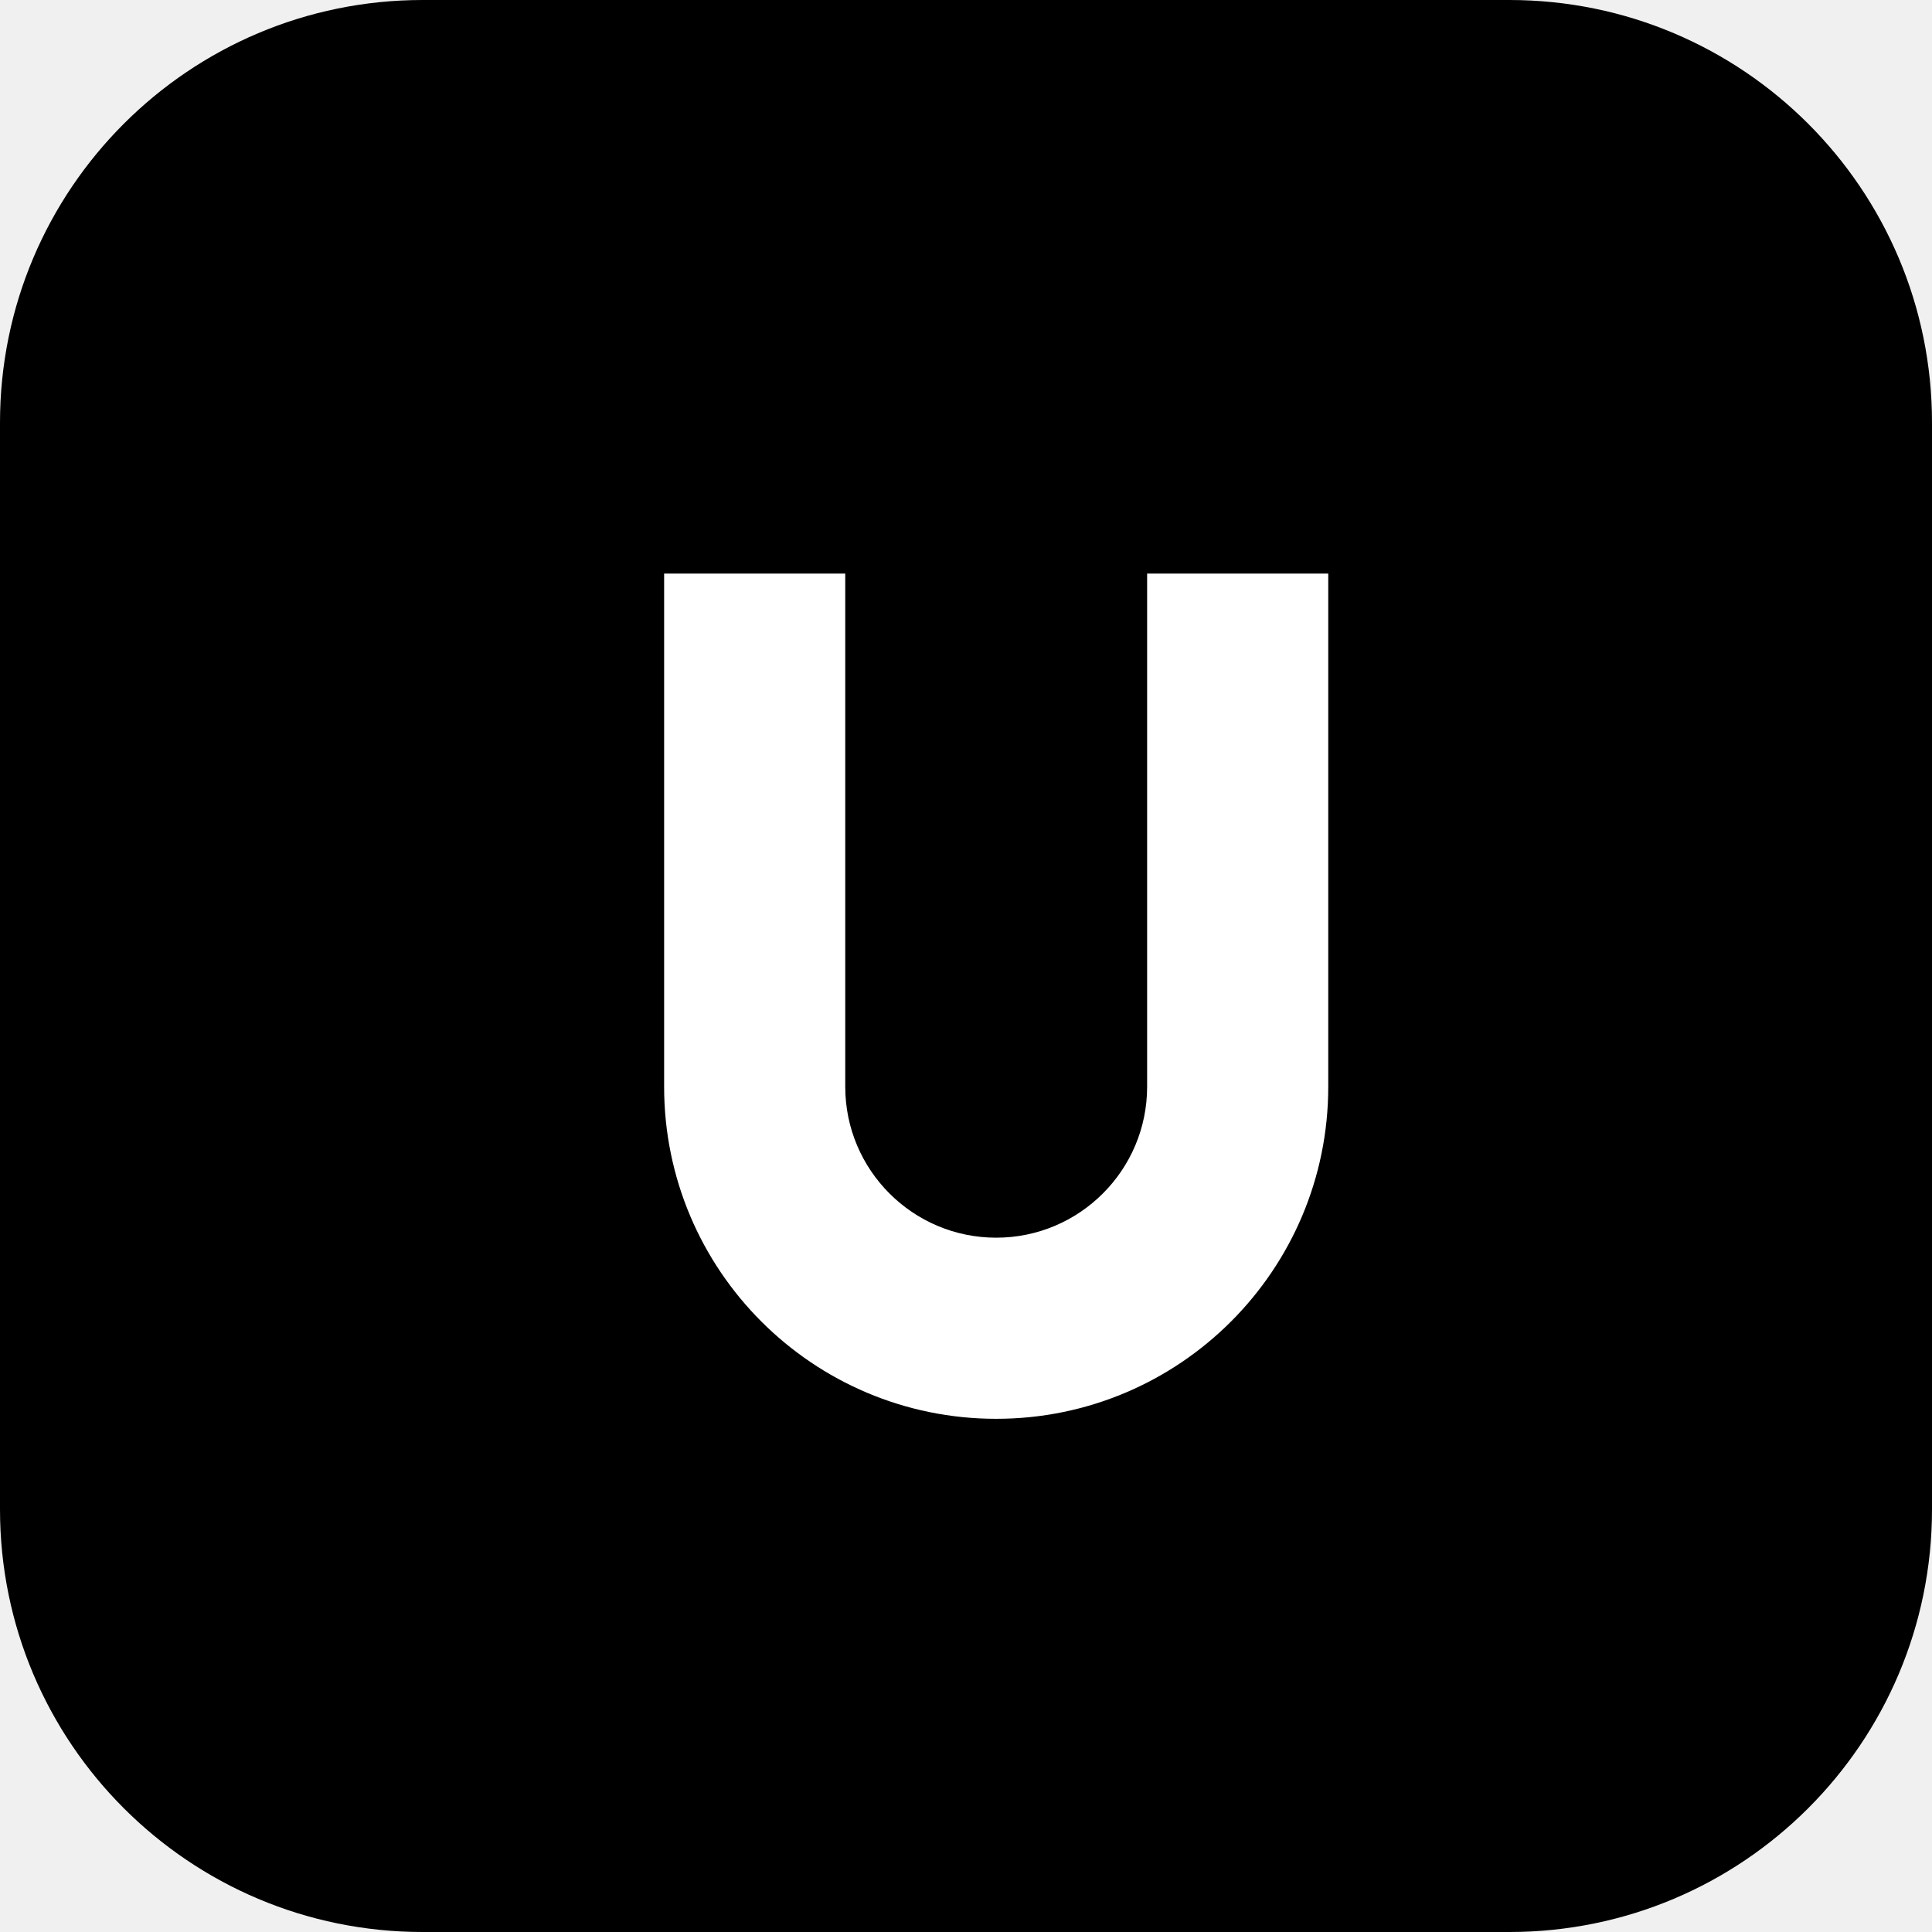
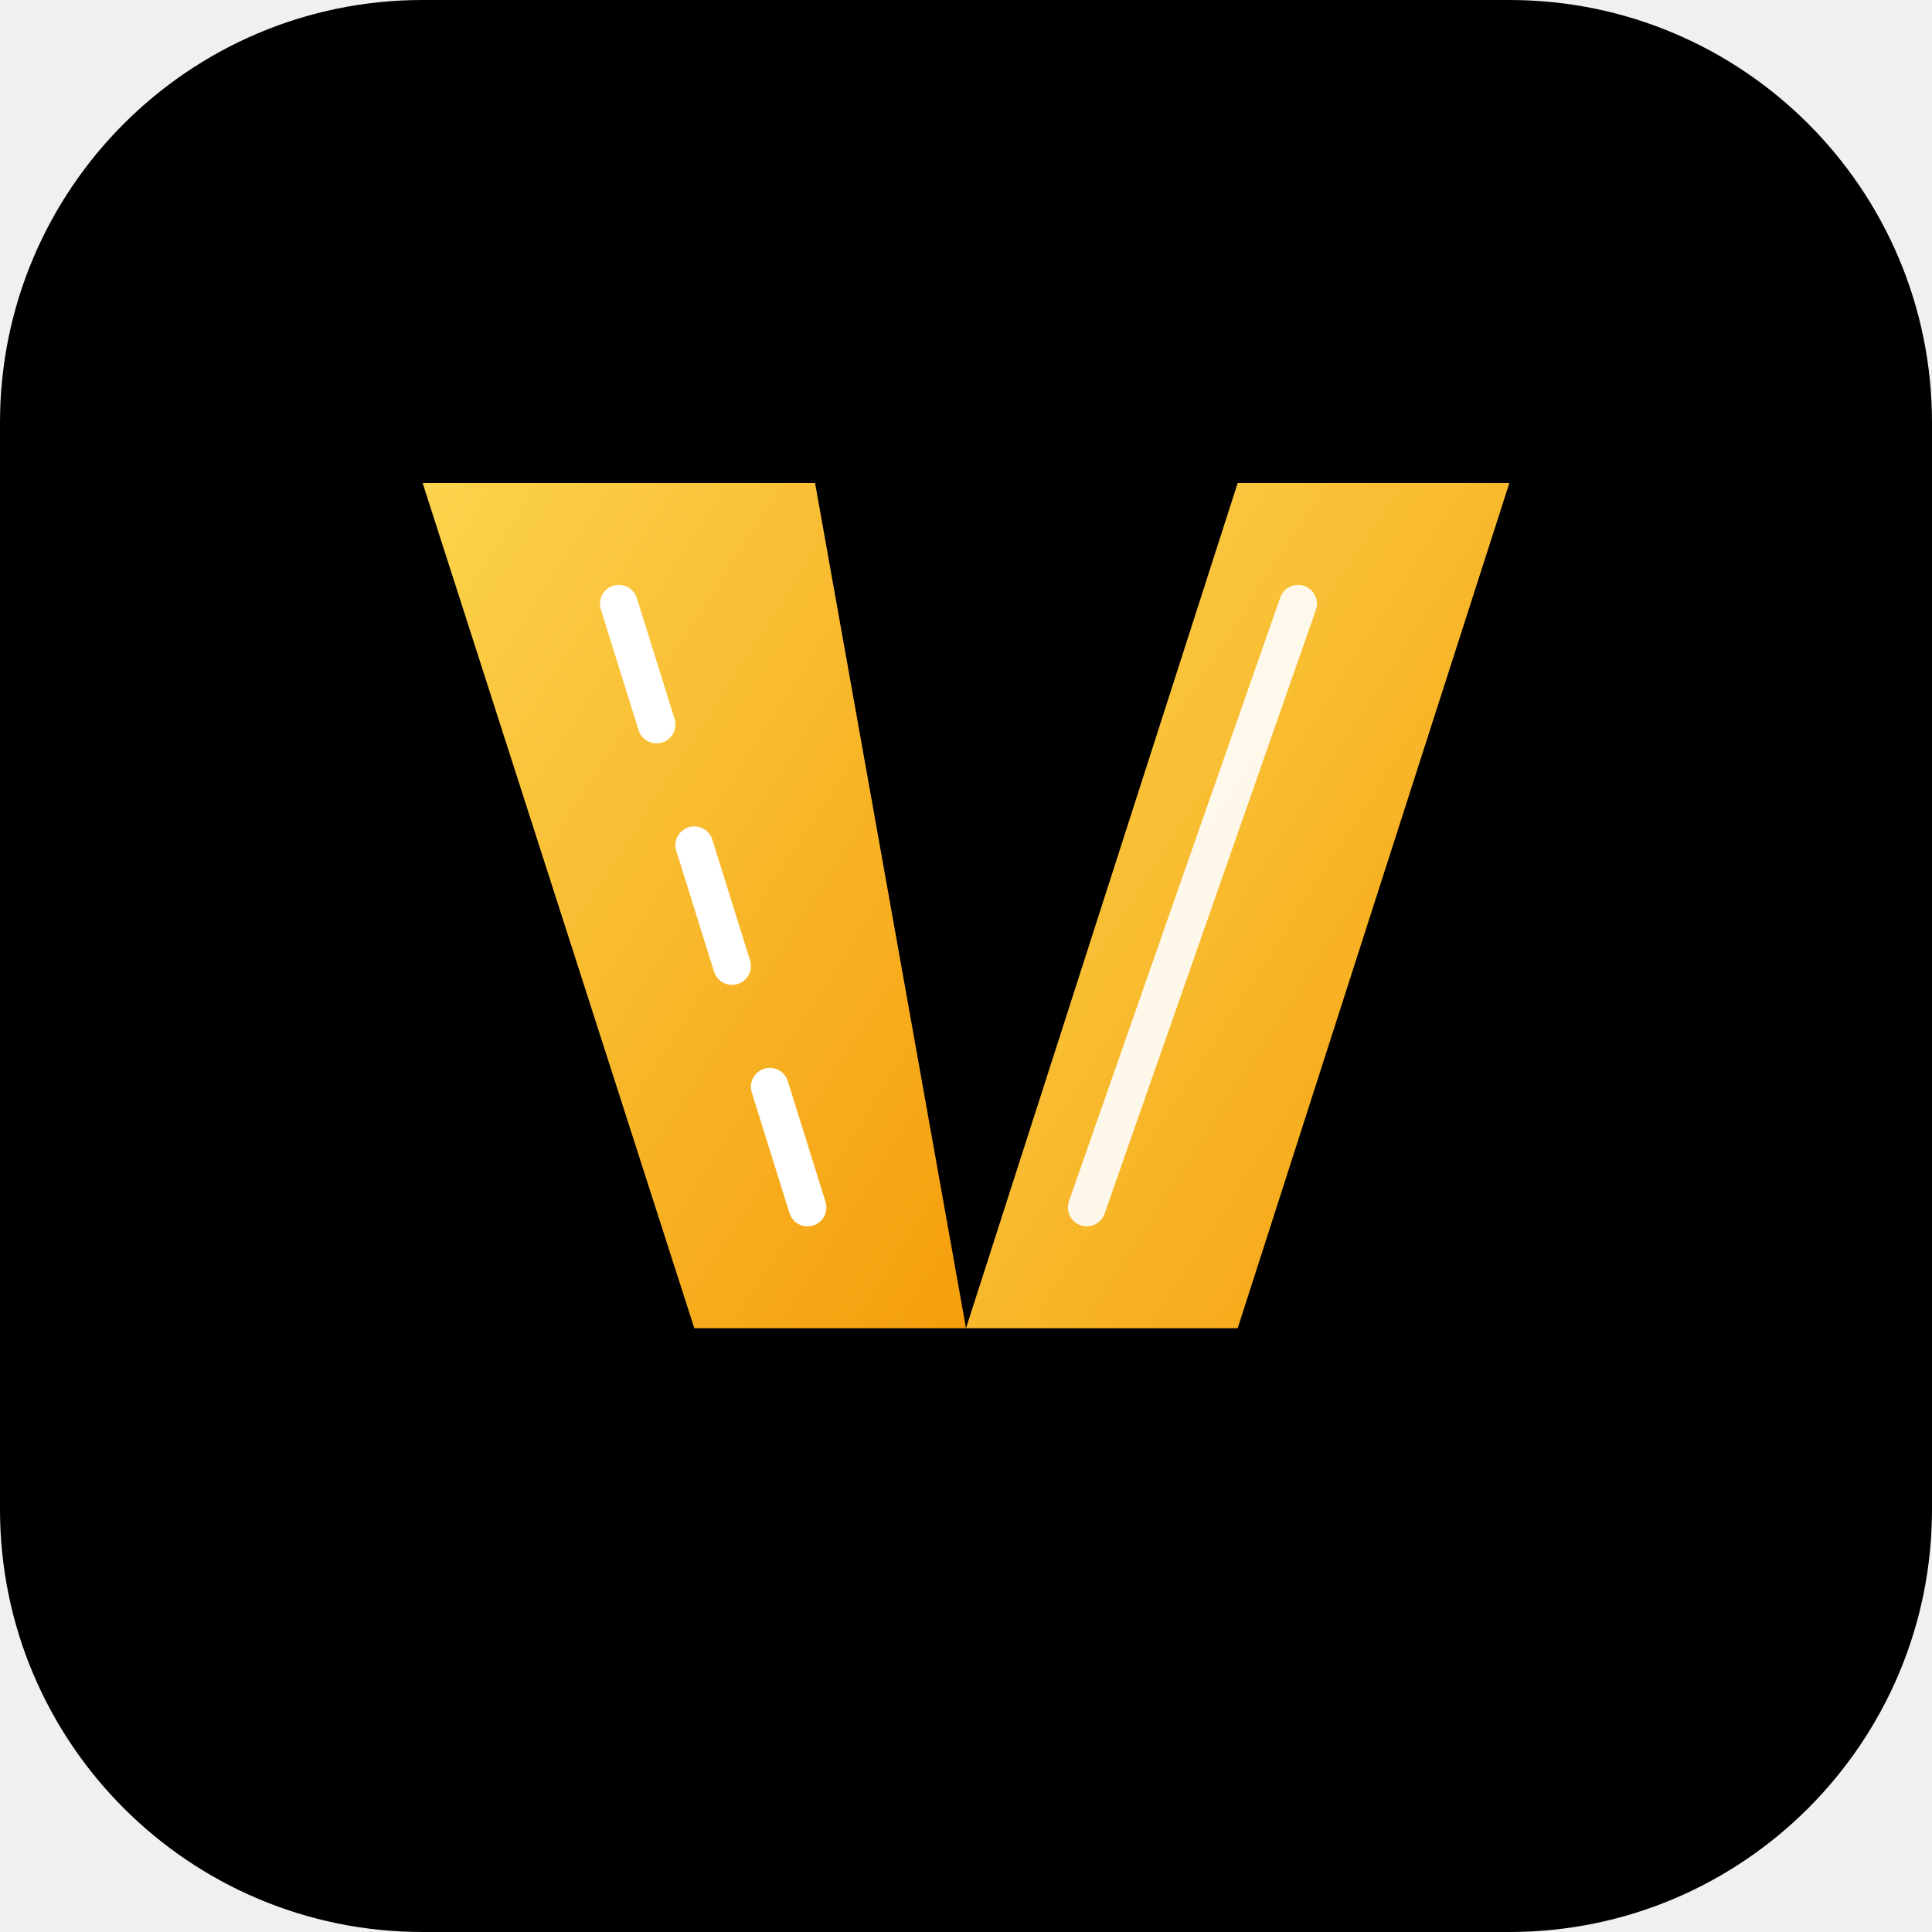
<svg xmlns="http://www.w3.org/2000/svg" viewBox="0 0 128 128" width="128" height="128">
+   <defs>
+     <linearGradient id="veyroGold" x1="0%" y1="0%" x2="100%" y2="100%">
+       <stop offset="0%" stop-color="#FCD34D" />
+       <stop offset="100%" stop-color="#F59E0B" />
+     </linearGradient>
+   </defs>
  <rect width="128" height="128" rx="28" fill="#000000" />
-   <path d="M44 38v34c0 12.15 9.85 22 22 22s22-9.85 22-22V38h-12v34c0 5.52-4.48 10-10 10s-10-4.48-10-10V38H44z" fill="#ffffff" />
+   <path d="M28 32 L54 32 L64 88 L46 88 Z" fill="url(#veyroGold)" />
+   <line x1="41" y1="40" x2="43.5" y2="48" stroke="#FFFFFF" stroke-width="2.5" stroke-linecap="round" />
+   <line x1="46" y1="56" x2="48.5" y2="64" stroke="#FFFFFF" stroke-width="2.5" stroke-linecap="round" />
+   <line x1="51" y1="72" x2="53.5" y2="80" stroke="#FFFFFF" stroke-width="2.5" stroke-linecap="round" />
+   <path d="M64 88 L82 88 L100 32 L82 32 Z" fill="url(#veyroGold)" />
+   <line x1="86" y1="40" x2="72" y2="80" stroke="#FFFFFF" stroke-width="2.5" stroke-linecap="round" stroke-opacity="0.9" />
</svg>
